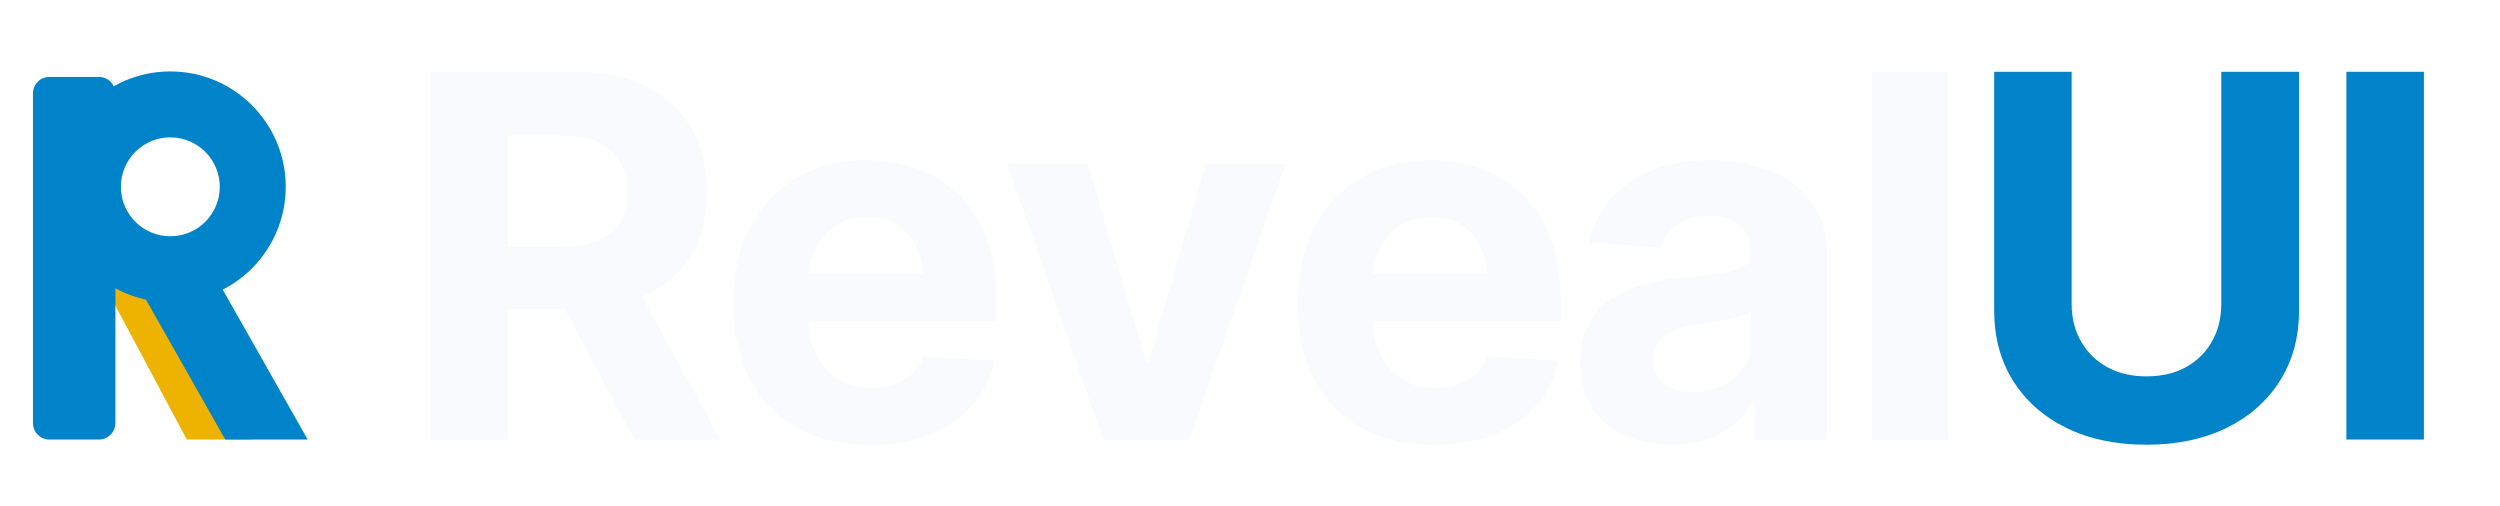
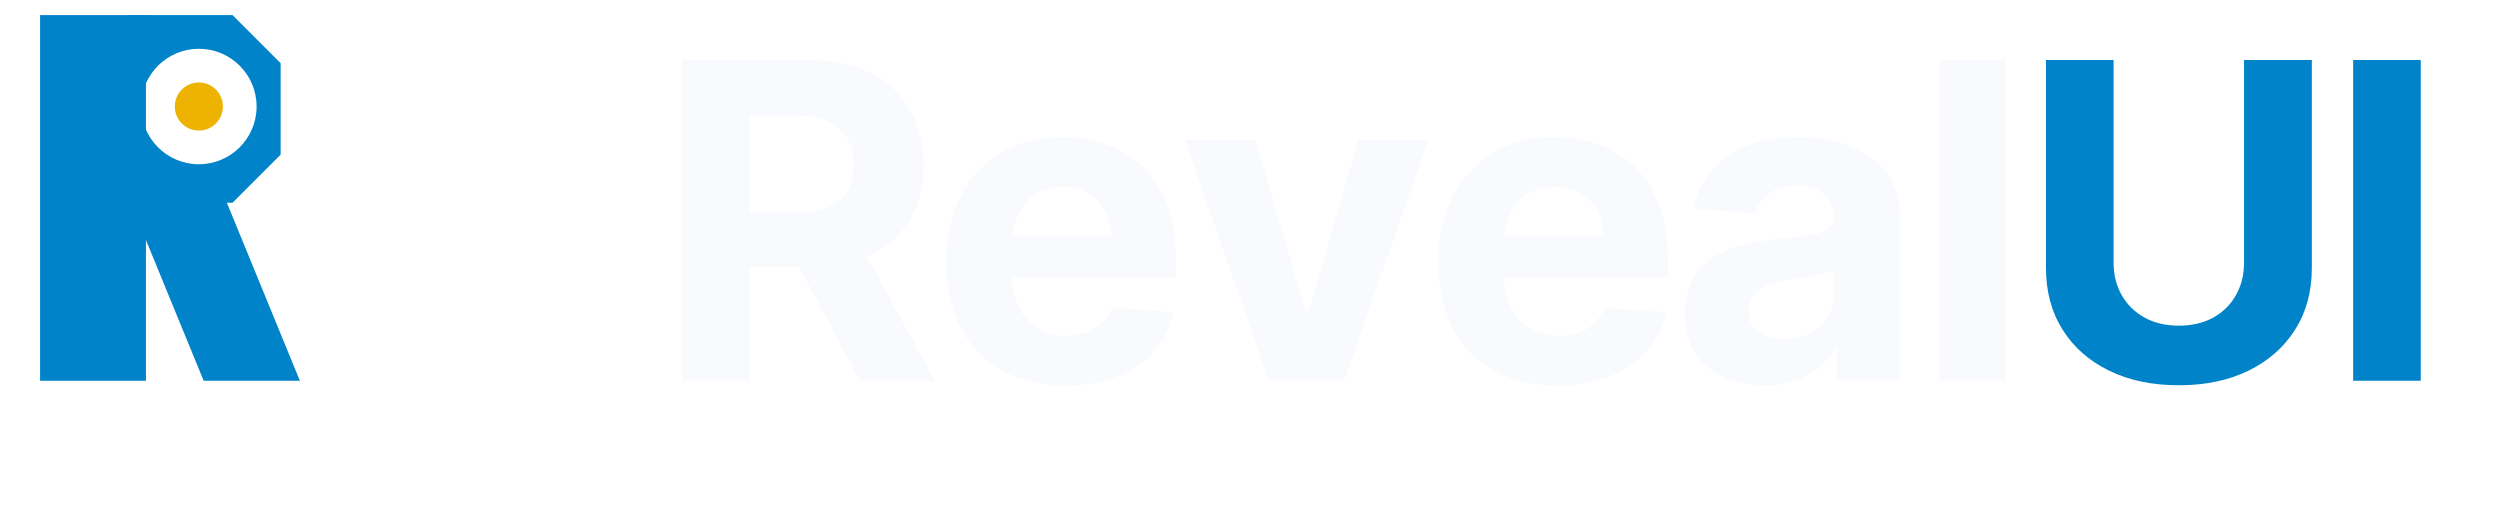
- <svg xmlns="http://www.w3.org/2000/svg" viewBox="18 4 455 92" width="455" height="92">
-   <path d="M36 54 L48 54 L64 84 L52 84 Z" fill="#eeb300" />
-   <g fill="#0083c9">
-     <rect x="24" y="18" width="15" height="66" rx="3" />
-     <path fill-rule="evenodd" d="M70 38 A21 21 0 1 1 28 38 A21 21 0 1 1 70 38 Z M58 38 A9 9 0 1 1 40 38 A9 9 0 1 1 58 38 Z" />
-     <path d="M42 54 L57 54 L74 84 L59 84 Z" />
+ <svg xmlns="http://www.w3.org/2000/svg" viewBox="0 4 499 104" width="499" height="104">
+   <g transform="translate(-7.365625,-4.510937) scale(0.9603516)">
+     <path fill="#0083c9" d="M16 12 H38 V88 H16 Z" />
+     <path fill="#0083c9" fill-rule="evenodd" d="M34 12 L56 12 L66 22 L66 41 L56 51 L34 51 Z M61 31 A12 12 0 1 1 37 31 A12 12 0 1 1 61 31 Z" />
+     <path fill="#0083c9" d="M34 49 L54 49 L70 88 L50 88 Z" />
+     <circle cx="49" cy="31" r="5" fill="#eeb300" />
  </g>
-   <path d="M110.42 84L96.31 84L96.31 17.07L122.68 17.07Q130.27 17.07 135.64 19.76Q141.01 22.46 143.86 27.38Q146.71 32.29 146.71 38.94L146.71 38.94Q146.71 45.59 143.84 50.40Q140.96 55.21 135.51 57.74Q130.05 60.28 122.32 60.28L122.32 60.28L104.67 60.28L104.67 48.92L120.03 48.92Q124.12 48.92 126.79 47.79Q129.46 46.67 130.79 44.47Q132.12 42.27 132.12 38.94L132.12 38.94Q132.12 35.57 130.79 33.31Q129.46 31.04 126.77 29.85Q124.07 28.66 119.99 28.66L119.99 28.66L110.42 28.66L110.42 84ZM149.10 84L133.46 84L117.16 53.54L132.43 53.54L149.10 84ZM176.36 84.99L176.36 84.99Q168.64 84.99 163.02 81.84Q157.41 78.70 154.42 72.88Q151.43 67.06 151.43 59.11L151.43 59.11Q151.43 51.39 154.42 45.55Q157.41 39.71 162.86 36.43Q168.32 33.15 175.69 33.15L175.69 33.15Q180.68 33.15 184.99 34.74Q189.30 36.34 192.54 39.50Q195.77 42.67 197.57 47.46Q199.36 52.24 199.36 58.66L199.36 58.66L199.36 62.44L156.96 62.44L156.96 53.86L192.63 53.86L186.16 56.10Q186.16 52.29 184.99 49.46Q183.82 46.63 181.51 45.08Q179.19 43.53 175.78 43.53L175.78 43.53Q172.37 43.53 170.01 45.10Q167.65 46.67 166.39 49.37Q165.13 52.06 165.13 55.56L165.13 55.56L165.13 61.63Q165.13 65.72 166.57 68.61Q168.01 71.51 170.59 73.06Q173.17 74.61 176.54 74.61L176.54 74.61Q178.88 74.61 180.77 73.94Q182.65 73.26 184.02 71.96Q185.39 70.66 186.07 68.82L186.07 68.82L198.91 69.67Q197.97 74.30 194.98 77.73Q192.00 81.17 187.28 83.08Q182.56 84.99 176.36 84.99ZM237.46 33.78L252.01 33.78L234.49 84L218.77 84L201.29 33.78L215.98 33.78L226.54 69.76L227.08 69.76L237.46 33.78ZM279.05 84.99L279.05 84.99Q271.33 84.99 265.71 81.84Q260.10 78.70 257.11 72.88Q254.12 67.06 254.12 59.11L254.12 59.11Q254.12 51.39 257.11 45.55Q260.10 39.71 265.56 36.43Q271.01 33.15 278.38 33.15L278.38 33.15Q283.37 33.15 287.68 34.74Q291.99 36.34 295.23 39.50Q298.46 42.67 300.26 47.46Q302.05 52.24 302.05 58.66L302.05 58.66L302.05 62.44L259.65 62.44L259.65 53.86L295.32 53.86L288.85 56.10Q288.85 52.29 287.68 49.46Q286.51 46.63 284.20 45.08Q281.88 43.53 278.47 43.53L278.47 43.53Q275.06 43.53 272.70 45.10Q270.34 46.67 269.08 49.37Q267.82 52.06 267.82 55.56L267.82 55.56L267.82 61.63Q267.82 65.72 269.26 68.61Q270.70 71.51 273.28 73.06Q275.87 74.61 279.23 74.61L279.23 74.61Q281.57 74.61 283.46 73.94Q285.34 73.26 286.71 71.96Q288.08 70.66 288.76 68.82L288.76 68.82L301.61 69.67Q300.66 74.30 297.67 77.73Q294.69 81.17 289.97 83.08Q285.25 84.99 279.05 84.99ZM322.27 84.94L322.27 84.94Q317.51 84.94 313.71 83.26Q309.92 81.57 307.76 78.25Q305.60 74.93 305.60 69.98L305.60 69.98Q305.60 65.76 307.13 62.95Q308.66 60.15 311.31 58.39Q313.96 56.64 317.33 55.74Q320.70 54.85 324.47 54.49L324.47 54.49Q328.83 54.08 331.48 53.68Q334.13 53.27 335.36 52.44Q336.60 51.61 336.60 50.04L336.60 50.04L336.60 49.81Q336.60 46.71 334.65 45.01Q332.69 43.30 329.14 43.30L329.14 43.30Q325.41 43.30 323.19 44.94Q320.97 46.58 320.25 49.10L320.25 49.10L307.36 48.06Q308.34 43.48 311.22 40.13Q314.09 36.79 318.65 34.97Q323.21 33.15 329.23 33.15L329.23 33.15Q333.41 33.15 337.23 34.14Q341.05 35.13 344.03 37.17Q347.02 39.21 348.77 42.45Q350.53 45.68 350.53 50.13L350.53 50.13L350.53 84L337.27 84L337.27 76.99L336.91 76.99Q335.70 79.37 333.68 81.15Q331.66 82.92 328.83 83.93Q326.00 84.94 322.27 84.94ZM326.27 75.33L326.27 75.33Q329.32 75.33 331.68 74.09Q334.04 72.86 335.36 70.77Q336.69 68.68 336.69 66.08L336.69 66.08L336.69 60.73Q336.06 61.13 334.92 61.49Q333.77 61.85 332.38 62.12Q330.98 62.39 329.59 62.59Q328.20 62.80 327.08 62.98L327.08 62.98Q324.61 63.34 322.76 64.12Q320.92 64.91 319.91 66.23Q318.90 67.56 318.90 69.54L318.90 69.54Q318.90 72.37 320.97 73.85Q323.03 75.33 326.27 75.33ZM358.66 17.07L372.54 17.07L372.54 84L358.66 84L358.66 17.07Z" fill="#f8fafd" />
-   <path d="M422.27 59.34L422.27 17.07L436.42 17.07L436.42 60.51Q436.42 67.83 432.93 73.33Q429.45 78.83 423.21 81.89Q416.96 84.94 408.65 84.94L408.65 84.94Q400.34 84.94 394.10 81.89Q387.86 78.83 384.40 73.33Q380.94 67.83 380.94 60.51L380.94 60.51L380.94 17.07L395.04 17.07L395.04 59.34Q395.04 63.16 396.75 66.14Q398.46 69.13 401.51 70.82Q404.57 72.50 408.65 72.50L408.65 72.50Q412.79 72.50 415.84 70.82Q418.90 69.13 420.58 66.14Q422.27 63.16 422.27 59.34L422.27 59.34ZM445.04 17.07L459.15 17.07L459.15 84L445.04 84L445.04 17.07Z" fill="#0083c9" />
+   <path d="M149.62 80L136.13 80L136.13 15.98L161.35 15.98Q168.61 15.98 173.74 18.55Q178.88 21.13 181.61 25.84Q184.34 30.54 184.34 36.90L184.34 36.90Q184.34 43.26 181.59 47.86Q178.84 52.46 173.62 54.88Q168.39 57.31 161.00 57.31L161.00 57.31L144.12 57.31L144.12 46.44L158.81 46.44Q162.72 46.44 165.28 45.37Q167.84 44.29 169.10 42.19Q170.37 40.08 170.37 36.90L170.37 36.90Q170.37 33.68 169.10 31.51Q167.84 29.34 165.26 28.20Q162.68 27.06 158.77 27.06L158.77 27.06L149.62 27.06L149.62 80ZM186.61 80L171.66 80L156.06 50.87L170.67 50.87L186.61 80ZM212.70 80.95L212.70 80.95Q205.30 80.95 199.93 77.94Q194.56 74.93 191.71 69.37Q188.85 63.80 188.85 56.20L188.85 56.20Q188.85 48.80 191.71 43.22Q194.56 37.63 199.78 34.50Q205.00 31.36 212.05 31.36L212.05 31.36Q216.82 31.36 220.95 32.88Q225.07 34.41 228.16 37.44Q231.26 40.47 232.98 45.04Q234.70 49.62 234.70 55.77L234.70 55.77L234.70 59.38L194.13 59.38L194.13 51.17L228.25 51.17L222.06 53.32Q222.06 49.66 220.95 46.96Q219.83 44.25 217.62 42.77Q215.40 41.29 212.14 41.29L212.14 41.29Q208.87 41.29 206.62 42.79Q204.36 44.29 203.16 46.87Q201.95 49.45 201.95 52.80L201.95 52.80L201.95 58.60Q201.95 62.51 203.33 65.28Q204.70 68.05 207.17 69.54Q209.64 71.02 212.87 71.02L212.87 71.02Q215.10 71.02 216.91 70.38Q218.71 69.73 220.02 68.48Q221.33 67.24 221.98 65.48L221.98 65.48L234.27 66.29Q233.36 70.72 230.51 74.01Q227.65 77.29 223.14 79.12Q218.63 80.95 212.70 80.95ZM271.13 31.96L285.05 31.96L268.30 80L253.26 80L236.54 31.96L250.59 31.96L260.69 66.38L261.21 66.38L271.13 31.96ZM310.92 80.95L310.92 80.95Q303.53 80.95 298.16 77.94Q292.79 74.93 289.93 69.37Q287.07 63.80 287.07 56.20L287.07 56.20Q287.07 48.80 289.93 43.22Q292.79 37.63 298.01 34.50Q303.23 31.36 310.28 31.36L310.28 31.36Q315.05 31.36 319.17 32.88Q323.30 34.41 326.39 37.44Q329.48 40.47 331.20 45.04Q332.92 49.62 332.92 55.77L332.92 55.77L332.92 59.38L292.36 59.38L292.36 51.17L326.48 51.17L320.29 53.32Q320.29 49.66 319.17 46.96Q318.05 44.25 315.84 42.77Q313.63 41.29 310.36 41.29L310.36 41.29Q307.10 41.29 304.84 42.79Q302.59 44.29 301.38 46.87Q300.18 49.45 300.18 52.80L300.18 52.80L300.18 58.60Q300.18 62.51 301.55 65.28Q302.93 68.05 305.40 69.54Q307.87 71.02 311.09 71.02L311.09 71.02Q313.33 71.02 315.13 70.38Q316.94 69.73 318.25 68.48Q319.56 67.24 320.20 65.48L320.20 65.48L332.49 66.29Q331.59 70.72 328.73 74.01Q325.88 77.29 321.36 79.12Q316.85 80.95 310.92 80.95ZM352.26 80.90L352.26 80.90Q347.70 80.90 344.07 79.29Q340.44 77.68 338.38 74.50Q336.32 71.32 336.32 66.59L336.32 66.59Q336.32 62.55 337.78 59.87Q339.24 57.18 341.77 55.51Q344.31 53.83 347.53 52.97Q350.75 52.11 354.36 51.77L354.36 51.77Q358.53 51.38 361.07 51.00Q363.60 50.61 364.78 49.81Q365.96 49.02 365.96 47.52L365.96 47.52L365.96 47.30Q365.96 44.34 364.10 42.70Q362.23 41.07 358.83 41.07L358.83 41.07Q355.27 41.07 353.14 42.64Q351.01 44.21 350.32 46.61L350.32 46.61L337.99 45.63Q338.94 41.24 341.69 38.04Q344.44 34.84 348.80 33.10Q353.16 31.36 358.92 31.36L358.92 31.36Q362.91 31.36 366.57 32.30Q370.22 33.25 373.08 35.21Q375.93 37.16 377.61 40.25Q379.29 43.35 379.29 47.60L379.29 47.60L379.29 80L366.61 80L366.61 73.30L366.27 73.30Q365.11 75.57 363.17 77.27Q361.24 78.97 358.53 79.94Q355.82 80.90 352.26 80.90ZM356.08 71.71L356.08 71.71Q359.00 71.71 361.26 70.53Q363.52 69.34 364.78 67.35Q366.05 65.35 366.05 62.86L366.05 62.86L366.05 57.74Q365.45 58.13 364.35 58.47Q363.26 58.82 361.93 59.07Q360.59 59.33 359.26 59.53Q357.93 59.72 356.86 59.89L356.86 59.89Q354.49 60.23 352.73 60.99Q350.97 61.74 350.00 63.01Q349.04 64.27 349.04 66.16L349.04 66.16Q349.04 68.87 351.01 70.29Q352.99 71.71 356.08 71.71ZM387.06 15.98L400.34 15.98L400.34 80L387.06 80L387.06 15.98Z" fill="#f8fafd" />
+   <path d="M447.91 56.41L447.91 15.98L461.44 15.98L461.44 57.53Q461.44 64.53 458.11 69.79Q454.78 75.06 448.81 77.98Q442.84 80.90 434.89 80.90L434.89 80.90Q426.94 80.90 420.96 77.98Q414.99 75.06 411.68 69.79Q408.38 64.53 408.38 57.53L408.38 57.53L408.38 15.98L421.87 15.98L421.87 56.41Q421.87 60.06 423.50 62.92Q425.13 65.78 428.05 67.39Q430.98 69 434.89 69L434.89 69Q438.84 69 441.76 67.39Q444.68 65.78 446.29 62.92Q447.91 60.06 447.91 56.41L447.91 56.41ZM469.69 15.98L483.18 15.98L483.18 80L469.69 80L469.69 15.98Z" fill="#0083c9" />
</svg>
